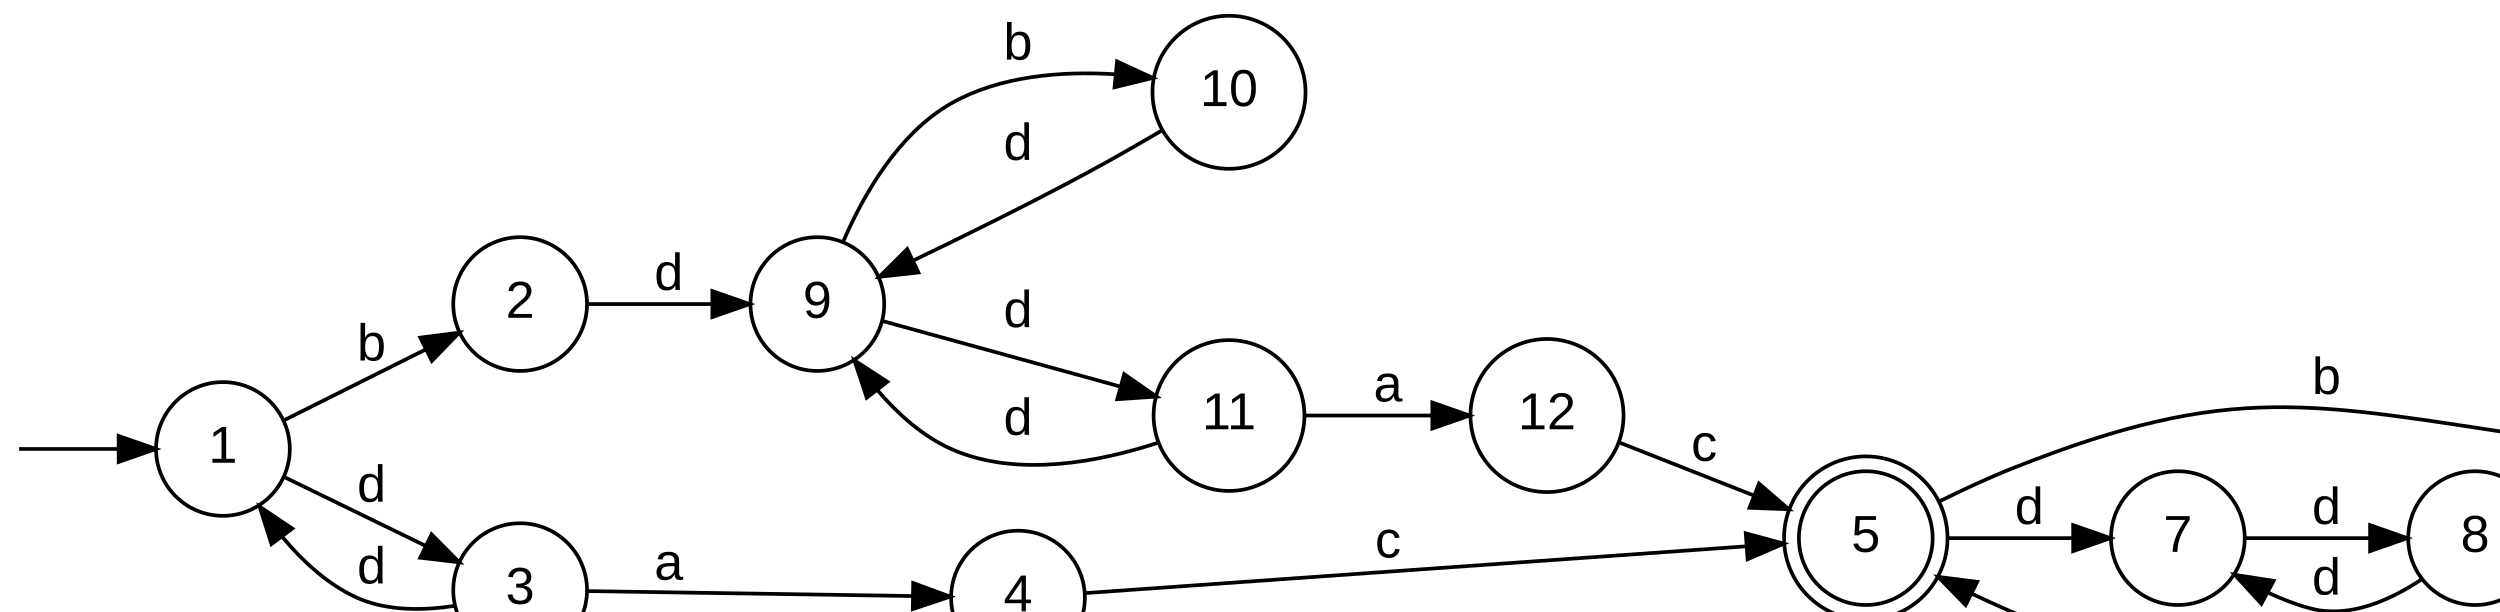
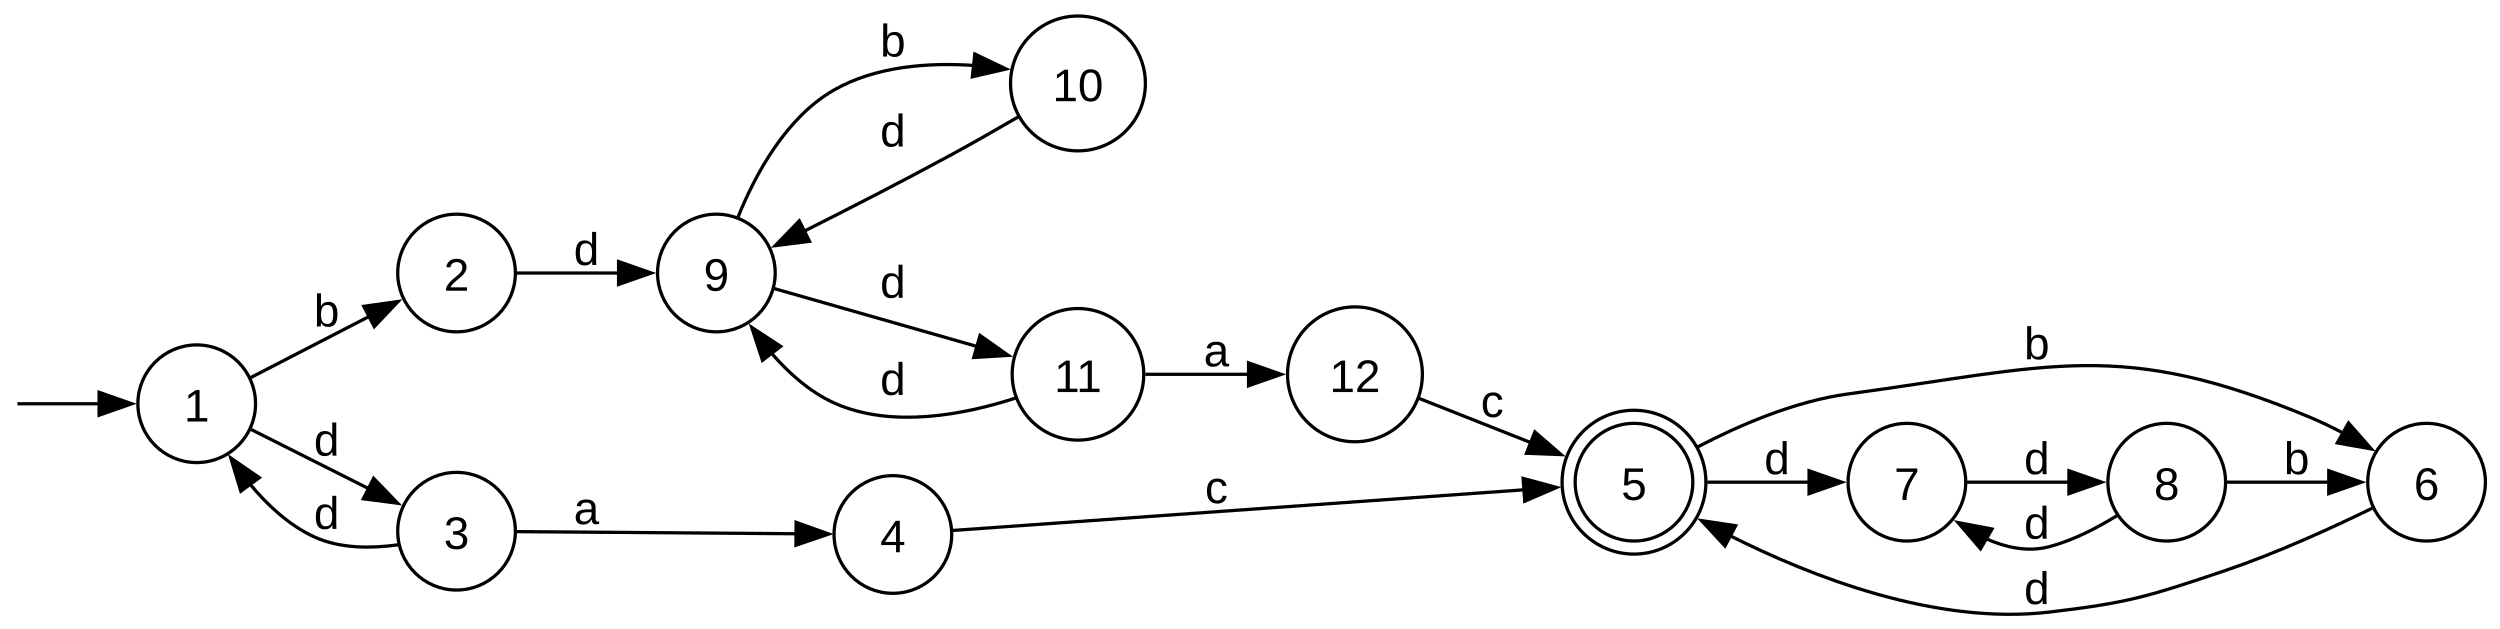
- <svg xmlns="http://www.w3.org/2000/svg" width="720pt" height="176pt" viewBox="0.00 0.00 720.00 175.91">
-   <g id="graph0" class="graph" transform="scale(1.07 1.07) rotate(0) translate(4 183.69)">
+ <svg xmlns="http://www.w3.org/2000/svg" width="720pt" height="181pt" viewBox="0.00 0.00 720.00 181.22">
+   <g id="graph0" class="graph" transform="scale(0.942445 0.942445) rotate(0) translate(4 188.29)">
    <g id="node1" class="node">
</g>
    <g id="node2" class="node">
-       <ellipse fill="none" stroke="black" cx="56" cy="-62.89" rx="18" ry="18" />
-       <text text-anchor="middle" x="56" y="-59.19" font-family="Arial" font-size="14.00">1</text>
+       <ellipse fill="none" stroke="black" cx="55.72" cy="-64.76" rx="18" ry="18" />
+       <text text-anchor="middle" x="55.72" y="-59.33" font-family="Arial" font-size="14.00">1</text>
    </g>
    <g id="edge1" class="edge">
-       <path fill="none" stroke="black" d="M1.15,-62.89C2.67,-62.89 15.1,-62.89 27.63,-62.89" />
-       <polygon fill="black" stroke="black" points="27.94,-66.39 37.94,-62.89 27.94,-59.39 27.94,-66.39" />
+       <path fill="none" stroke="black" d="M0.87,-64.76C2.34,-64.76 13.93,-64.76 25.99,-64.76" />
+       <polygon fill="black" stroke="black" points="25.86,-68.26 35.86,-64.76 25.86,-61.26 25.86,-68.26" />
    </g>
    <g id="node4" class="node">
-       <ellipse fill="none" stroke="black" cx="136" cy="-101.89" rx="18" ry="18" />
-       <text text-anchor="middle" x="136" y="-98.19" font-family="Arial" font-size="14.00">2</text>
+       <ellipse fill="none" stroke="black" cx="135.22" cy="-104.76" rx="18" ry="18" />
+       <text text-anchor="middle" x="135.22" y="-99.33" font-family="Arial" font-size="14.00">2</text>
    </g>
    <g id="edge2" class="edge">
-       <path fill="none" stroke="black" d="M72.41,-70.6C83.31,-76.04 98.14,-83.46 110.63,-89.71" />
-       <polygon fill="black" stroke="black" points="109.11,-92.86 119.62,-94.2 112.24,-86.6 109.11,-92.86" />
-       <text text-anchor="middle" x="96" y="-86.69" font-family="Arial" font-size="14.00">b</text>
+       <path fill="none" stroke="black" d="M72.03,-72.66C82.47,-78.05 96.55,-85.32 108.67,-91.57" />
+       <polygon fill="black" stroke="black" points="106.84,-94.57 117.33,-96.04 110.05,-88.35 106.84,-94.57" />
+       <text text-anchor="middle" x="95.47" y="-88.41" font-family="Arial" font-size="14.00">b</text>
    </g>
    <g id="node5" class="node">
-       <ellipse fill="none" stroke="black" cx="136" cy="-24.89" rx="18" ry="18" />
-       <text text-anchor="middle" x="136" y="-21.19" font-family="Arial" font-size="14.00">3</text>
+       <ellipse fill="none" stroke="black" cx="135.22" cy="-25.76" rx="18" ry="18" />
+       <text text-anchor="middle" x="135.22" y="-20.33" font-family="Arial" font-size="14.00">3</text>
    </g>
    <g id="edge3" class="edge">
-       <path fill="none" stroke="black" d="M72.41,-55.38C83.31,-50.07 98.14,-42.85 110.63,-36.76" />
-       <polygon fill="black" stroke="black" points="112.16,-39.91 119.62,-32.38 109.1,-33.62 112.16,-39.91" />
-       <text text-anchor="middle" x="96" y="-48.69" font-family="Arial" font-size="14.00">d</text>
+       <path fill="none" stroke="black" d="M72.4,-56.87C82.7,-51.69 96.41,-44.79 108.3,-38.8" />
+       <polygon fill="black" stroke="black" points="109.85,-41.94 117.21,-34.32 106.7,-35.69 109.85,-41.94" />
+       <text text-anchor="middle" x="95.47" y="-48.88" font-family="Arial" font-size="14.00">d</text>
    </g>
    <g id="node3" class="node">
-       <ellipse fill="none" stroke="black" cx="498.19" cy="-38.89" rx="18" ry="18" />
-       <ellipse fill="none" stroke="black" cx="498.19" cy="-38.89" rx="22" ry="22" />
-       <text text-anchor="middle" x="498.19" y="-35.19" font-family="Arial" font-size="14.00">5</text>
+       <ellipse fill="none" stroke="black" cx="495.47" cy="-40.76" rx="18" ry="18" />
+       <ellipse fill="none" stroke="black" cx="495.47" cy="-40.76" rx="22" ry="22" />
+       <text text-anchor="middle" x="495.47" y="-35.33" font-family="Arial" font-size="14.00">5</text>
    </g>
    <g id="node7" class="node">
-       <ellipse fill="none" stroke="black" cx="742.19" cy="-38.89" rx="18" ry="18" />
-       <text text-anchor="middle" x="742.19" y="-35.19" font-family="Arial" font-size="14.00">6</text>
+       <ellipse fill="none" stroke="black" cx="737.97" cy="-40.76" rx="18" ry="18" />
+       <text text-anchor="middle" x="737.97" y="-35.33" font-family="Arial" font-size="14.00">6</text>
    </g>
    <g id="edge8" class="edge">
-       <path fill="none" stroke="black" d="M517.97,-48.77C524.3,-51.9 531.47,-55.24 538.19,-57.89 596.99,-81.1 617.68,-75.29 680.19,-65.89 693.13,-63.95 706.52,-58.46 717.45,-52.94" />
-       <polygon fill="black" stroke="black" points="719.19,-55.98 726.35,-48.17 715.88,-49.81 719.19,-55.98" />
-       <text text-anchor="middle" x="622.19" y="-77.69" font-family="Arial" font-size="14.00">b</text>
+       <path fill="none" stroke="black" d="M514.92,-51.54C527.43,-58.07 544.61,-65.55 560.97,-67.76 623.15,-76.14 644.02,-84.82 701.97,-60.76 705.46,-59.31 709.04,-57.58 712.5,-55.76" />
+       <polygon fill="black" stroke="black" points="714.09,-58.88 721.08,-50.92 710.65,-52.78 714.09,-58.88" />
+       <text text-anchor="middle" x="618.72" y="-78.37" font-family="Arial" font-size="14.00">b</text>
    </g>
    <g id="node8" class="node">
-       <ellipse fill="none" stroke="black" cx="582.19" cy="-38.89" rx="18" ry="18" />
-       <text text-anchor="middle" x="582.19" y="-35.19" font-family="Arial" font-size="14.00">7</text>
+       <ellipse fill="none" stroke="black" cx="578.97" cy="-40.76" rx="18" ry="18" />
+       <text text-anchor="middle" x="578.97" y="-35.33" font-family="Arial" font-size="14.00">7</text>
    </g>
    <g id="edge9" class="edge">
-       <path fill="none" stroke="black" d="M520.31,-38.89C530.49,-38.89 542.82,-38.89 553.72,-38.89" />
-       <polygon fill="black" stroke="black" points="554.01,-42.39 564.01,-38.89 554.01,-35.39 554.01,-42.39" />
-       <text text-anchor="middle" x="542.19" y="-42.69" font-family="Arial" font-size="14.00">d</text>
+       <path fill="none" stroke="black" d="M517.88,-40.76C527.44,-40.76 538.85,-40.76 549.14,-40.76" />
+       <polygon fill="black" stroke="black" points="549.03,-44.26 559.03,-40.76 549.03,-37.26 549.03,-44.26" />
+       <text text-anchor="middle" x="539.22" y="-43.21" font-family="Arial" font-size="14.00">d</text>
    </g>
    <g id="node10" class="node">
-       <ellipse fill="none" stroke="black" cx="216" cy="-101.89" rx="18" ry="18" />
-       <text text-anchor="middle" x="216" y="-98.19" font-family="Arial" font-size="14.00">9</text>
+       <ellipse fill="none" stroke="black" cx="214.72" cy="-104.76" rx="18" ry="18" />
+       <text text-anchor="middle" x="214.72" y="-99.33" font-family="Arial" font-size="14.00">9</text>
    </g>
    <g id="edge4" class="edge">
-       <path fill="none" stroke="black" d="M154.31,-101.89C164.11,-101.89 176.58,-101.89 187.67,-101.89" />
-       <polygon fill="black" stroke="black" points="187.74,-105.39 197.74,-101.89 187.74,-98.39 187.74,-105.39" />
-       <text text-anchor="middle" x="176" y="-105.69" font-family="Arial" font-size="14.00">d</text>
+       <path fill="none" stroke="black" d="M153.42,-104.76C162.69,-104.76 174.36,-104.76 184.97,-104.76" />
+       <polygon fill="black" stroke="black" points="184.79,-108.26 194.79,-104.76 184.79,-101.26 184.79,-108.26" />
+       <text text-anchor="middle" x="174.97" y="-107.21" font-family="Arial" font-size="14.00">d</text>
    </g>
    <g id="edge5" class="edge">
-       <path fill="none" stroke="black" d="M118.4,-20.66C110.13,-19.39 100.17,-19.18 92,-22.89 84.2,-26.43 77.46,-32.66 72.03,-39.17" />
-       <polygon fill="black" stroke="black" points="69.07,-37.27 65.87,-47.37 74.67,-41.47 69.07,-37.27" />
-       <text text-anchor="middle" x="96" y="-26.69" font-family="Arial" font-size="14.00">d</text>
+       <path fill="none" stroke="black" d="M117.39,-21.61C109.29,-20.46 99.64,-20.37 91.72,-24.01 83.91,-27.6 77.19,-33.88 71.79,-40.45" />
+       <polygon fill="black" stroke="black" points="69.23,-38.01 66.15,-48.15 74.88,-42.15 69.23,-38.01" />
+       <text text-anchor="middle" x="95.47" y="-26.46" font-family="Arial" font-size="14.00">d</text>
    </g>
    <g id="node6" class="node">
-       <ellipse fill="none" stroke="black" cx="270" cy="-22.89" rx="18" ry="18" />
-       <text text-anchor="middle" x="270" y="-19.19" font-family="Arial" font-size="14.00">4</text>
+       <ellipse fill="none" stroke="black" cx="268.72" cy="-24.76" rx="18" ry="18" />
+       <text text-anchor="middle" x="268.72" y="-19.33" font-family="Arial" font-size="14.00">4</text>
    </g>
    <g id="edge6" class="edge">
-       <path fill="none" stroke="black" d="M154.26,-24.63C176.49,-24.29 215.4,-23.7 241.68,-23.3" />
-       <polygon fill="black" stroke="black" points="241.79,-26.8 251.74,-23.15 241.69,-19.8 241.79,-26.8" />
-       <text text-anchor="middle" x="176" y="-27.69" font-family="Arial" font-size="14.00">a</text>
+       <path fill="none" stroke="black" d="M153.68,-25.63C175.52,-25.46 213.18,-25.17 239.22,-24.98" />
+       <polygon fill="black" stroke="black" points="239.12,-28.48 249.09,-24.9 239.06,-21.48 239.12,-28.48" />
+       <text text-anchor="middle" x="174.97" y="-27.94" font-family="Arial" font-size="14.00">a</text>
    </g>
    <g id="edge7" class="edge">
-       <path fill="none" stroke="black" d="M288,-24.09C325.83,-26.77 417.42,-33.25 465.89,-36.68" />
-       <polygon fill="black" stroke="black" points="465.89,-40.18 476.11,-37.4 466.38,-33.2 465.89,-40.18" />
-       <text text-anchor="middle" x="369.6" y="-33.69" font-family="Arial" font-size="14.00">c</text>
+       <path fill="none" stroke="black" d="M286.98,-25.99C324.41,-28.65 413.55,-35 461.92,-38.44" />
+       <polygon fill="black" stroke="black" points="461.55,-41.92 471.77,-39.14 462.04,-34.94 461.55,-41.92" />
+       <text text-anchor="middle" x="367.72" y="-34.34" font-family="Arial" font-size="14.00">c</text>
    </g>
    <g id="edge10" class="edge">
-       <path fill="none" stroke="black" d="M725.5,-30.82C713.4,-24.87 696.08,-16.96 680.19,-11.89 656.86,-4.45 650.56,-3.35 626.19,-0.89 590.86,2.67 551.99,-11.86 526.67,-23.97" />
-       <polygon fill="black" stroke="black" points="525.06,-20.87 517.67,-28.46 528.18,-27.13 525.06,-20.87" />
-       <text text-anchor="middle" x="622.19" y="-4.69" font-family="Arial" font-size="14.00">d</text>
+       <path fill="none" stroke="black" d="M721.37,-32.82C709.34,-26.94 692.16,-19.06 676.47,-13.76 653.11,-5.87 646.96,-3.86 622.47,-1.01 587.78,3.03 549.79,-11.8 524.69,-24.47" />
+       <polygon fill="black" stroke="black" points="523.31,-21.24 516.11,-29.01 526.58,-27.43 523.31,-21.24" />
+       <text text-anchor="middle" x="618.72" y="-3.46" font-family="Arial" font-size="14.00">d</text>
    </g>
    <g id="node9" class="node">
-       <ellipse fill="none" stroke="black" cx="662.19" cy="-38.89" rx="18" ry="18" />
-       <text text-anchor="middle" x="662.19" y="-35.19" font-family="Arial" font-size="14.00">8</text>
+       <ellipse fill="none" stroke="black" cx="658.47" cy="-40.76" rx="18" ry="18" />
+       <text text-anchor="middle" x="658.47" y="-35.33" font-family="Arial" font-size="14.00">8</text>
    </g>
    <g id="edge11" class="edge">
-       <path fill="none" stroke="black" d="M600.5,-38.89C610.3,-38.89 622.77,-38.89 633.86,-38.89" />
-       <polygon fill="black" stroke="black" points="633.93,-42.39 643.93,-38.89 633.93,-35.39 633.93,-42.39" />
-       <text text-anchor="middle" x="622.19" y="-42.69" font-family="Arial" font-size="14.00">d</text>
+       <path fill="none" stroke="black" d="M597.17,-40.76C606.44,-40.76 618.11,-40.76 628.72,-40.76" />
+       <polygon fill="black" stroke="black" points="628.54,-44.26 638.54,-40.76 628.54,-37.26 628.54,-44.26" />
+       <text text-anchor="middle" x="618.72" y="-43.21" font-family="Arial" font-size="14.00">d</text>
    </g>
    <g id="edge12" class="edge">
-       <path fill="none" stroke="black" d="M680.5,-38.89C690.3,-38.89 702.77,-38.89 713.86,-38.89" />
-       <polygon fill="black" stroke="black" points="713.93,-42.39 723.93,-38.89 713.93,-35.39 713.93,-42.39" />
-       <text text-anchor="middle" x="702.19" y="-42.69" font-family="Arial" font-size="14.00">b</text>
+       <path fill="none" stroke="black" d="M676.67,-40.76C685.94,-40.76 697.61,-40.76 708.22,-40.76" />
+       <polygon fill="black" stroke="black" points="708.04,-44.26 718.04,-40.76 708.04,-37.26 708.04,-44.26" />
+       <text text-anchor="middle" x="698.22" y="-43.21" font-family="Arial" font-size="14.00">b</text>
    </g>
    <g id="edge13" class="edge">
-       <path fill="none" stroke="black" d="M647.67,-27.72C639.4,-22.22 628.48,-17.28 618.19,-19.89 614.23,-20.9 610.24,-22.45 606.44,-24.24" />
-       <polygon fill="black" stroke="black" points="604.67,-21.22 597.5,-29.02 607.97,-27.39 604.67,-21.22" />
-       <text text-anchor="middle" x="622.19" y="-23.69" font-family="Arial" font-size="14.00">d</text>
+       <path fill="none" stroke="black" d="M643.21,-30.51C637.13,-26.74 629.76,-22.92 622.47,-21.01 615.92,-19.29 609.13,-20.78 602.95,-23.57" />
+       <polygon fill="black" stroke="black" points="601.5,-20.37 594.6,-28.41 605.01,-26.43 601.5,-20.37" />
+       <text text-anchor="middle" x="618.72" y="-23.46" font-family="Arial" font-size="14.00">d</text>
    </g>
    <g id="node11" class="node">
-       <ellipse fill="none" stroke="black" cx="326.8" cy="-158.89" rx="20.6" ry="20.6" />
-       <text text-anchor="middle" x="326.8" y="-155.19" font-family="Arial" font-size="14.00">10</text>
+       <ellipse fill="none" stroke="black" cx="325.35" cy="-162.76" rx="20.63" ry="20.63" />
+       <text text-anchor="middle" x="325.35" y="-157.33" font-family="Arial" font-size="14.00">10</text>
    </g>
    <g id="edge14" class="edge">
-       <path fill="none" stroke="black" d="M222.98,-118.76C228.44,-131.38 237.83,-147.81 252,-155.89 265.14,-163.38 281.83,-164.61 296.02,-163.75" />
-       <polygon fill="black" stroke="black" points="296.66,-167.2 306.28,-162.76 295.99,-160.24 296.66,-167.2" />
-       <text text-anchor="middle" x="270" y="-167.69" font-family="Arial" font-size="14.00">b</text>
+       <path fill="none" stroke="black" d="M221.29,-121.75C226.6,-134.93 235.99,-152.33 250.72,-160.76 263.55,-168.1 279.81,-169.22 293.79,-168.24" />
+       <polygon fill="black" stroke="black" points="293.8,-171.76 303.36,-167.18 293.03,-164.8 293.8,-171.76" />
+       <text text-anchor="middle" x="268.72" y="-170.99" font-family="Arial" font-size="14.00">b</text>
    </g>
    <g id="node12" class="node">
-       <ellipse fill="none" stroke="black" cx="326.8" cy="-71.89" rx="20.3" ry="20.3" />
-       <text text-anchor="middle" x="326.8" y="-68.19" font-family="Arial" font-size="14.00">11</text>
+       <ellipse fill="none" stroke="black" cx="325.35" cy="-73.76" rx="20.13" ry="20.13" />
+       <text text-anchor="middle" x="325.35" y="-68.33" font-family="Arial" font-size="14.00">11</text>
    </g>
    <g id="edge15" class="edge">
-       <path fill="none" stroke="black" d="M233.52,-97.33C250.51,-92.65 277.27,-85.27 297.61,-79.66" />
-       <polygon fill="black" stroke="black" points="298.58,-83.03 307.29,-76.99 296.72,-76.28 298.58,-83.03" />
-       <text text-anchor="middle" x="270" y="-95.69" font-family="Arial" font-size="14.00">d</text>
+       <path fill="none" stroke="black" d="M232.22,-100.05C248.69,-95.35 274.37,-88.02 294.44,-82.29" />
+       <polygon fill="black" stroke="black" points="295.39,-85.66 304.04,-79.55 293.47,-78.93 295.39,-85.66" />
+       <text text-anchor="middle" x="268.72" y="-97.18" font-family="Arial" font-size="14.00">d</text>
    </g>
    <g id="edge16" class="edge">
-       <path fill="none" stroke="black" d="M308.63,-148.56C302.21,-144.79 294.82,-140.55 288,-136.89 272.9,-128.78 255.66,-120.27 241.95,-113.67" />
-       <polygon fill="black" stroke="black" points="243.2,-110.39 232.67,-109.23 240.18,-116.7 243.2,-110.39" />
-       <text text-anchor="middle" x="270" y="-140.69" font-family="Arial" font-size="14.00">d</text>
+       <path fill="none" stroke="black" d="M307.22,-152.61C300.83,-148.89 293.48,-144.69 286.72,-141.01 271.85,-132.92 254.98,-124.29 241.42,-117.48" />
+       <polygon fill="black" stroke="black" points="243.22,-114.46 232.71,-113.13 240.09,-120.72 243.22,-114.46" />
+       <text text-anchor="middle" x="268.72" y="-143.46" font-family="Arial" font-size="14.00">d</text>
    </g>
    <g id="edge17" class="edge">
-       <path fill="none" stroke="black" d="M307.72,-64.58C292.28,-59.51 269.8,-54.95 252,-62.89 244.29,-66.33 237.57,-72.4 232.13,-78.75" />
-       <polygon fill="black" stroke="black" points="229.3,-76.69 225.96,-86.75 234.84,-80.97 229.3,-76.69" />
-       <text text-anchor="middle" x="270" y="-66.69" font-family="Arial" font-size="14.00">d</text>
+       <path fill="none" stroke="black" d="M306.29,-66.51C290.86,-61.49 268.43,-57.01 250.72,-65.01 243.29,-68.37 236.81,-74.17 231.51,-80.32" />
+       <polygon fill="black" stroke="black" points="228.83,-78.06 225.53,-88.13 234.39,-82.31 228.83,-78.06" />
+       <text text-anchor="middle" x="268.72" y="-67.46" font-family="Arial" font-size="14.00">d</text>
    </g>
    <g id="node13" class="node">
-       <ellipse fill="none" stroke="black" cx="412.39" cy="-71.89" rx="20.6" ry="20.6" />
-       <text text-anchor="middle" x="412.39" y="-68.19" font-family="Arial" font-size="14.00">12</text>
+       <ellipse fill="none" stroke="black" cx="410.1" cy="-73.76" rx="20.63" ry="20.63" />
+       <text text-anchor="middle" x="410.1" y="-68.33" font-family="Arial" font-size="14.00">12</text>
    </g>
    <g id="edge18" class="edge">
-       <path fill="none" stroke="black" d="M347.19,-71.89C357.38,-71.89 370.1,-71.89 381.52,-71.89" />
-       <polygon fill="black" stroke="black" points="381.53,-75.39 391.53,-71.89 381.53,-68.39 381.53,-75.39" />
-       <text text-anchor="middle" x="369.6" y="-75.69" font-family="Arial" font-size="14.00">a</text>
+       <path fill="none" stroke="black" d="M345.96,-73.76C355.4,-73.76 366.96,-73.76 377.6,-73.76" />
+       <polygon fill="black" stroke="black" points="377.54,-77.26 387.54,-73.76 377.54,-70.26 377.54,-77.26" />
+       <text text-anchor="middle" x="367.72" y="-76.21" font-family="Arial" font-size="14.00">a</text>
    </g>
    <g id="edge19" class="edge">
-       <path fill="none" stroke="black" d="M431.99,-64.57C442.54,-60.41 455.98,-55.12 467.91,-50.42" />
-       <polygon fill="black" stroke="black" points="469.46,-53.57 477.48,-46.65 466.89,-47.06 469.46,-53.57" />
-       <text text-anchor="middle" x="454.69" y="-59.69" font-family="Arial" font-size="14.00">c</text>
+       <path fill="none" stroke="black" d="M429.6,-66.44C439.71,-62.44 452.48,-57.38 464.01,-52.82" />
+       <polygon fill="black" stroke="black" points="465.15,-56.13 473.16,-49.2 462.57,-49.62 465.15,-56.13" />
+       <text text-anchor="middle" x="452.1" y="-60.7" font-family="Arial" font-size="14.00">c</text>
    </g>
  </g>
</svg>
